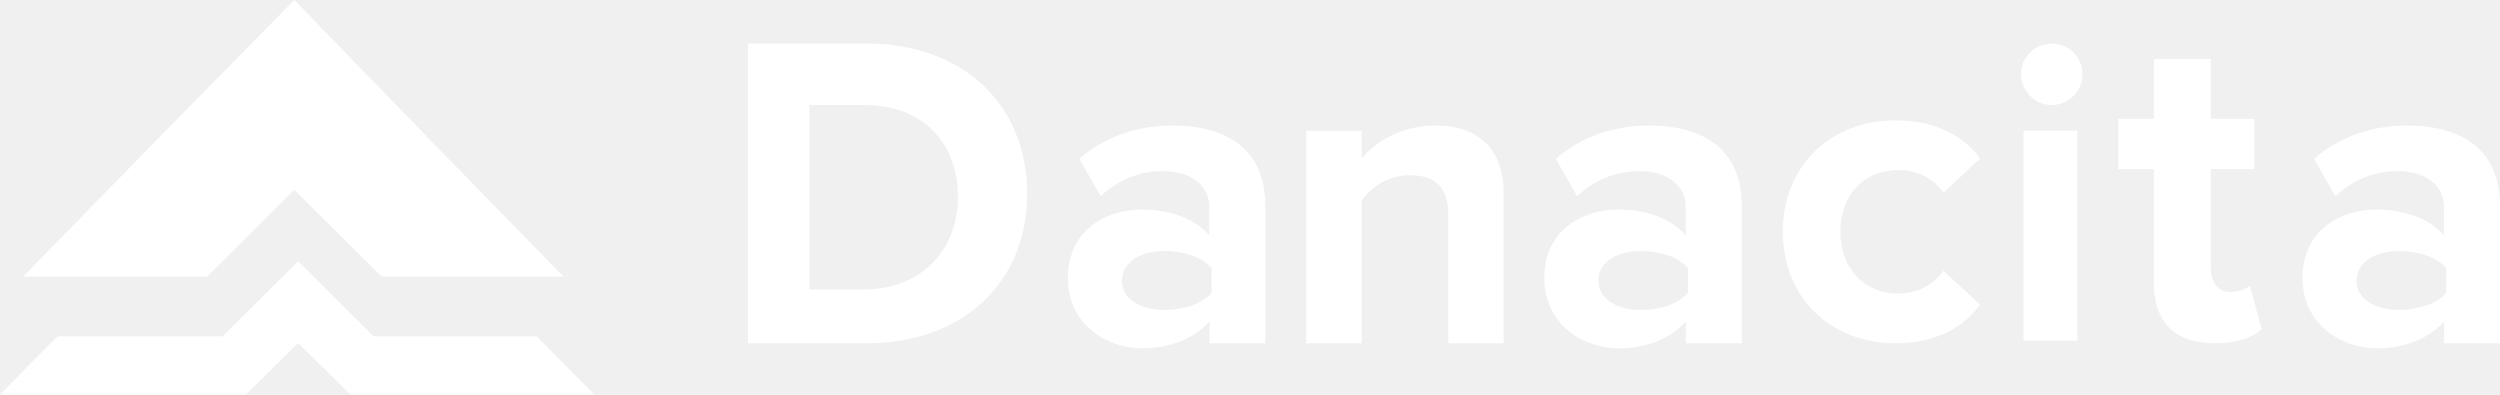
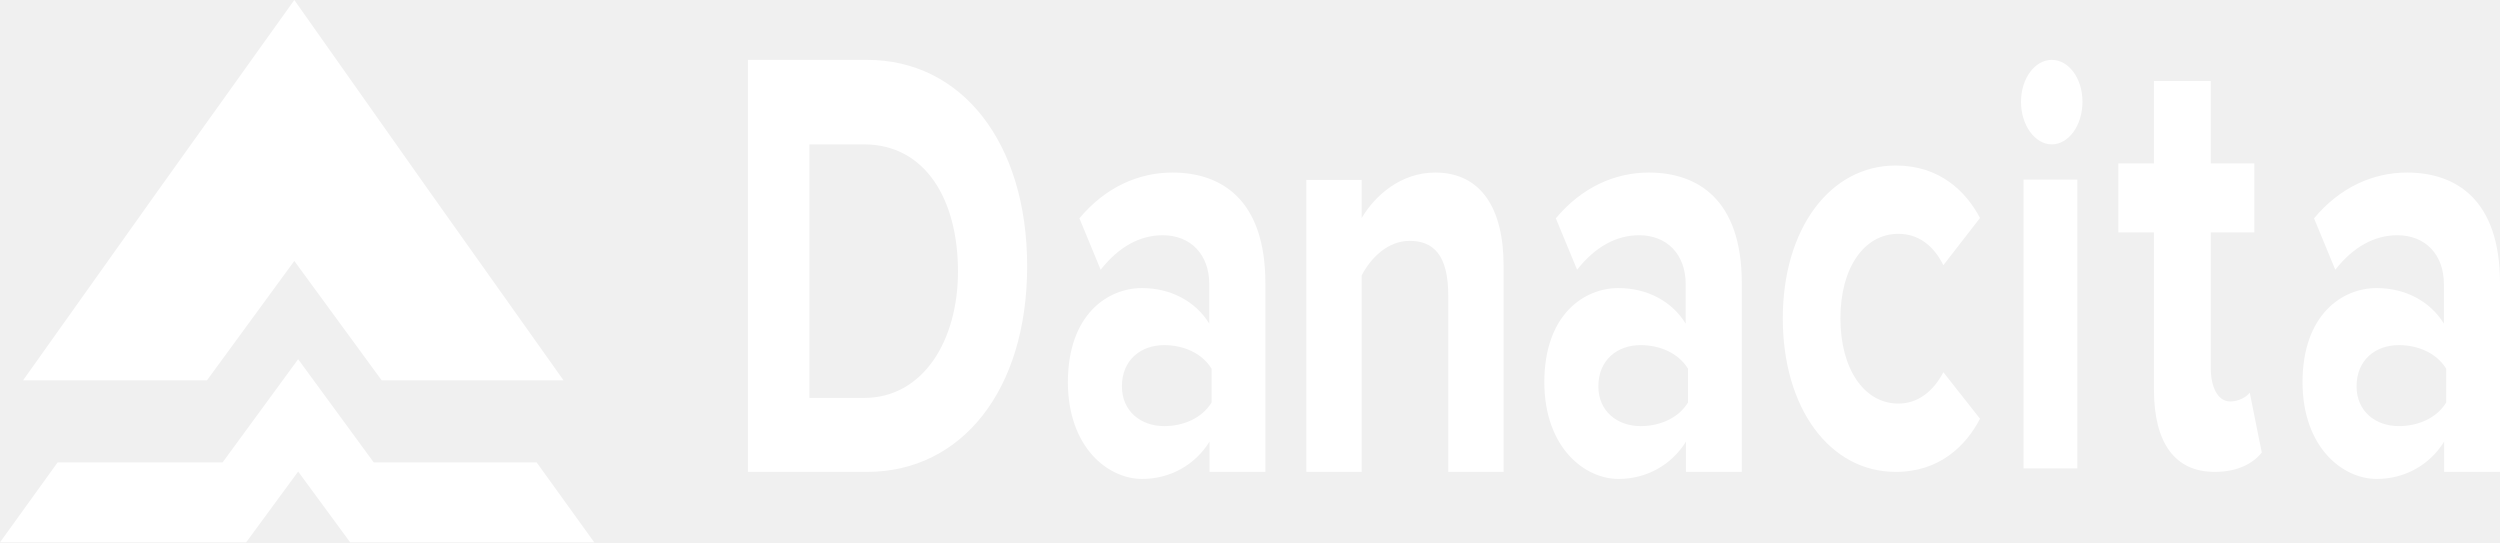
- <svg xmlns="http://www.w3.org/2000/svg" version="1.1" id="Layer_1" x="0px" y="0px" viewBox="0 0 976 154" style="enable-background:new 0 0 976 154;" xml:space="preserve">
-   <style type="text/css">
- 	.st0{fill:#FFFFFF;}
- </style>
-   <g id="Branding">
-     <g id="Desktop-HD" transform="translate(-184, -448)">
-       <g id="Logo-Danacita-V2" transform="translate(184, 448)">
-         <g id="Logo-mark">
-           <polygon id="Combined-Shape" class="st0" points="80.8,108 9,108 61.8,54 114.9,0 167.3,54 220,108 149,108 114.9,74.1     " />
-           <polygon id="Combined-Shape_1_" class="st0" points="86.9,131.3 116.4,102 145.9,131.3 209.5,131.3 232,154 168.8,154       136.7,154 116.4,133.9 96.1,154 64,154 0,154 22.5,131.3     " />
-         </g>
-         <g id="Logo-type" transform="translate(292, 17)">
-           <path id="Danacita" class="st0" d="M46.5,117c36.9,0,62.5-23.2,62.5-58.4S83.4,0,46.5,0H0v117H46.5z M45.3,96H24V24h21.3      C69.3,24,82,39.7,82,60.1C82,79.6,68.5,96,45.3,96z M153.9,119c10.8,0,20.6-3.9,26.3-10.6v8.6H202V63.4      c0-23.9-17.4-31.4-36.3-31.4c-13.1,0-26.1,4.1-36.3,13l8.3,14.6c7-6.5,15.3-9.8,24.2-9.8c11,0,18.2,5.5,18.2,13.9v11.2      c-5.5-6.5-15.3-10.1-26.3-10.1c-13.2,0-28.9,7.4-28.9,26.8C125,110.1,140.6,119,153.9,119z M162.5,104      c-9.1,0-16.5-4.2-16.5-11.3c0-7.5,7.4-11.7,16.5-11.7c7.4,0,14.7,2.2,18.5,6.7v9.6C177.2,101.8,169.9,104,162.5,104z M239.6,117      V61.2c3.6-5,10.2-9.8,18.7-9.8c9.2,0,15.1,3.9,15.1,15.5V117H295V58.4c0-16.1-8.7-26.4-26.7-26.4c-13.4,0-23.5,6.5-28.7,12.9      V34.1H218V117H239.6z M339.9,119c10.8,0,20.6-3.9,26.3-10.6v8.6H388V63.4c0-23.9-17.4-31.4-36.3-31.4c-13.1,0-26.1,4.1-36.3,13      l8.3,14.6c7-6.5,15.3-9.8,24.2-9.8c11,0,18.2,5.5,18.2,13.9v11.2c-5.5-6.5-15.3-10.1-26.3-10.1c-13.2,0-28.9,7.4-28.9,26.8      C311,110.1,326.6,119,339.9,119z M348.5,104c-9.1,0-16.5-4.2-16.5-11.3c0-7.5,7.4-11.7,16.5-11.7c7.4,0,14.7,2.2,18.5,6.7v9.6      C363.2,101.8,355.9,104,348.5,104z M448.1,117c17.1,0,27.4-7.4,32.9-15.1l-14.3-13.2c-4,5.5-10,8.9-17.6,8.9      c-13.3,0-22.6-9.8-22.6-24.2s9.3-24,22.6-24c7.6,0,13.6,3.1,17.6,8.9L481,44.9c-5.5-7.6-15.8-14.9-32.9-14.9      C422.4,30,404,48,404,73.4C404,99,422.4,117,448.1,117z M509,24c6.6,0,12-5.4,12-12.1S515.6,0,509,0c-6.5,0-12,5.2-12,11.9      S502.5,24,509,24z M519,116V34h-21v82H519z M572.6,117c9.2,0,15.1-2.5,18.4-5.5l-4.7-17c-1.2,1.2-4.3,2.5-7.6,2.5      c-4.9,0-7.6-4.1-7.6-9.4V49h17V29.4h-17V6h-22.2v23.4H535V49h13.9v44.6C548.9,108.9,557.2,117,572.6,117z M635.9,119      c10.8,0,20.6-3.9,26.3-10.6v8.6H684V63.4c0-23.9-17.4-31.4-36.3-31.4c-13.1,0-26.1,4.1-36.3,13l8.3,14.6      c7-6.5,15.3-9.8,24.2-9.8c11,0,18.2,5.5,18.2,13.9v11.2c-5.5-6.5-15.3-10.1-26.3-10.1c-13.2,0-28.9,7.4-28.9,26.8      C607,110.1,622.6,119,635.9,119z M644.5,104c-9.1,0-16.5-4.2-16.5-11.3c0-7.5,7.4-11.7,16.5-11.7c7.4,0,14.7,2.2,18.5,6.7v9.6      C659.2,101.8,651.9,104,644.5,104z" />
-         </g>
-       </g>
-     </g>
-   </g>
+ <svg xmlns="http://www.w3.org/2000/svg" width="189" height="41" viewBox="0 0 189 41" fill="none">
+   <path d="M15.647 28.753H1.743L11.968 14.377L22.25 0L32.398 14.377L42.603 28.753H28.854L22.25 19.728L15.647 28.753Z" fill="white" />
+   <path d="M16.828 34.956L22.541 27.156L28.253 34.956H40.569L44.926 41H32.688H26.472L22.541 35.649L18.61 41H12.393H0L4.357 34.956H16.828Z" fill="white" />
+   <path d="M65.549 35.675C72.695 35.675 77.653 29.499 77.653 20.127C77.653 10.756 72.695 4.526 65.549 4.526H56.545V35.675H65.549ZM65.317 30.084H61.193V10.915H65.317C69.965 10.915 72.424 15.095 72.424 20.526C72.424 25.718 69.81 30.084 65.317 30.084ZM86.347 36.208C88.439 36.208 90.336 35.169 91.44 33.386V35.675H95.662V21.405C95.662 15.042 92.292 13.045 88.632 13.045C86.096 13.045 83.578 14.137 81.603 16.506L83.21 20.393C84.566 18.663 86.173 17.784 87.897 17.784C90.027 17.784 91.421 19.249 91.421 21.485V24.467C90.356 22.736 88.458 21.778 86.328 21.778C83.772 21.778 80.731 23.748 80.731 28.913C80.751 33.838 83.772 36.208 86.347 36.208ZM88.013 32.214C86.251 32.214 84.817 31.096 84.817 29.206C84.817 27.209 86.251 26.091 88.013 26.091C89.446 26.091 90.859 26.677 91.595 27.875V30.43C90.859 31.628 89.446 32.214 88.013 32.214ZM102.943 35.675V20.819C103.64 19.488 104.918 18.21 106.564 18.21C108.346 18.21 109.488 19.249 109.488 22.337V35.675H113.671V20.074C113.671 15.788 111.986 13.045 108.501 13.045C105.906 13.045 103.95 14.776 102.943 16.48V13.604H98.76V35.675H102.943ZM122.366 36.208C124.457 36.208 126.355 35.169 127.459 33.386V35.675H131.68V21.405C131.68 15.042 128.311 13.045 124.651 13.045C122.114 13.045 119.597 14.137 117.621 16.506L119.229 20.393C120.584 18.663 122.191 17.784 123.915 17.784C126.045 17.784 127.439 19.249 127.439 21.485V24.467C126.374 22.736 124.476 21.778 122.346 21.778C119.79 21.778 116.75 23.748 116.75 28.913C116.769 33.838 119.79 36.208 122.366 36.208ZM124.031 32.214C122.269 32.214 120.836 31.096 120.836 29.206C120.836 27.209 122.269 26.091 124.031 26.091C125.464 26.091 126.878 26.677 127.614 27.875V30.43C126.878 31.628 125.464 32.214 124.031 32.214ZM143.318 35.675C146.63 35.675 148.624 33.705 149.689 31.655L146.92 28.141C146.146 29.605 144.984 30.51 143.512 30.51C140.937 30.51 139.136 27.901 139.136 24.067C139.136 20.234 140.937 17.678 143.512 17.678C144.984 17.678 146.146 18.503 146.92 20.047L149.689 16.48C148.624 14.456 146.63 12.513 143.318 12.513C138.342 12.513 134.779 17.305 134.779 24.067C134.779 30.883 138.342 35.675 143.318 35.675ZM155.112 10.915C156.39 10.915 157.435 9.478 157.435 7.694C157.435 5.91 156.39 4.526 155.112 4.526C153.853 4.526 152.788 5.91 152.788 7.694C152.788 9.478 153.853 10.915 155.112 10.915ZM157.048 35.409V13.578H152.981V35.409H157.048ZM167.428 35.675C169.209 35.675 170.352 35.01 170.991 34.211L170.08 29.685C169.848 30.005 169.248 30.351 168.609 30.351C167.66 30.351 167.137 29.259 167.137 27.848V17.571H170.429V12.353H167.137V6.123H162.838V12.353H160.146V17.571H162.838V29.445C162.838 33.519 164.445 35.675 167.428 35.675ZM179.685 36.208C181.777 36.208 183.675 35.169 184.778 33.386V35.675H189V21.405C189 15.042 185.63 13.045 181.97 13.045C179.434 13.045 176.916 14.137 174.941 16.506L176.548 20.393C177.904 18.663 179.511 17.784 181.235 17.784C183.365 17.784 184.759 19.249 184.759 21.485V24.467C183.694 22.736 181.796 21.778 179.666 21.778C177.11 21.778 174.07 23.748 174.07 28.913C174.089 33.838 177.11 36.208 179.685 36.208ZM181.351 32.214C179.589 32.214 178.156 31.096 178.156 29.206C178.156 27.209 179.589 26.091 181.351 26.091C182.784 26.091 184.197 26.677 184.933 27.875V30.43C184.197 31.628 182.784 32.214 181.351 32.214Z" fill="white" />
</svg>
